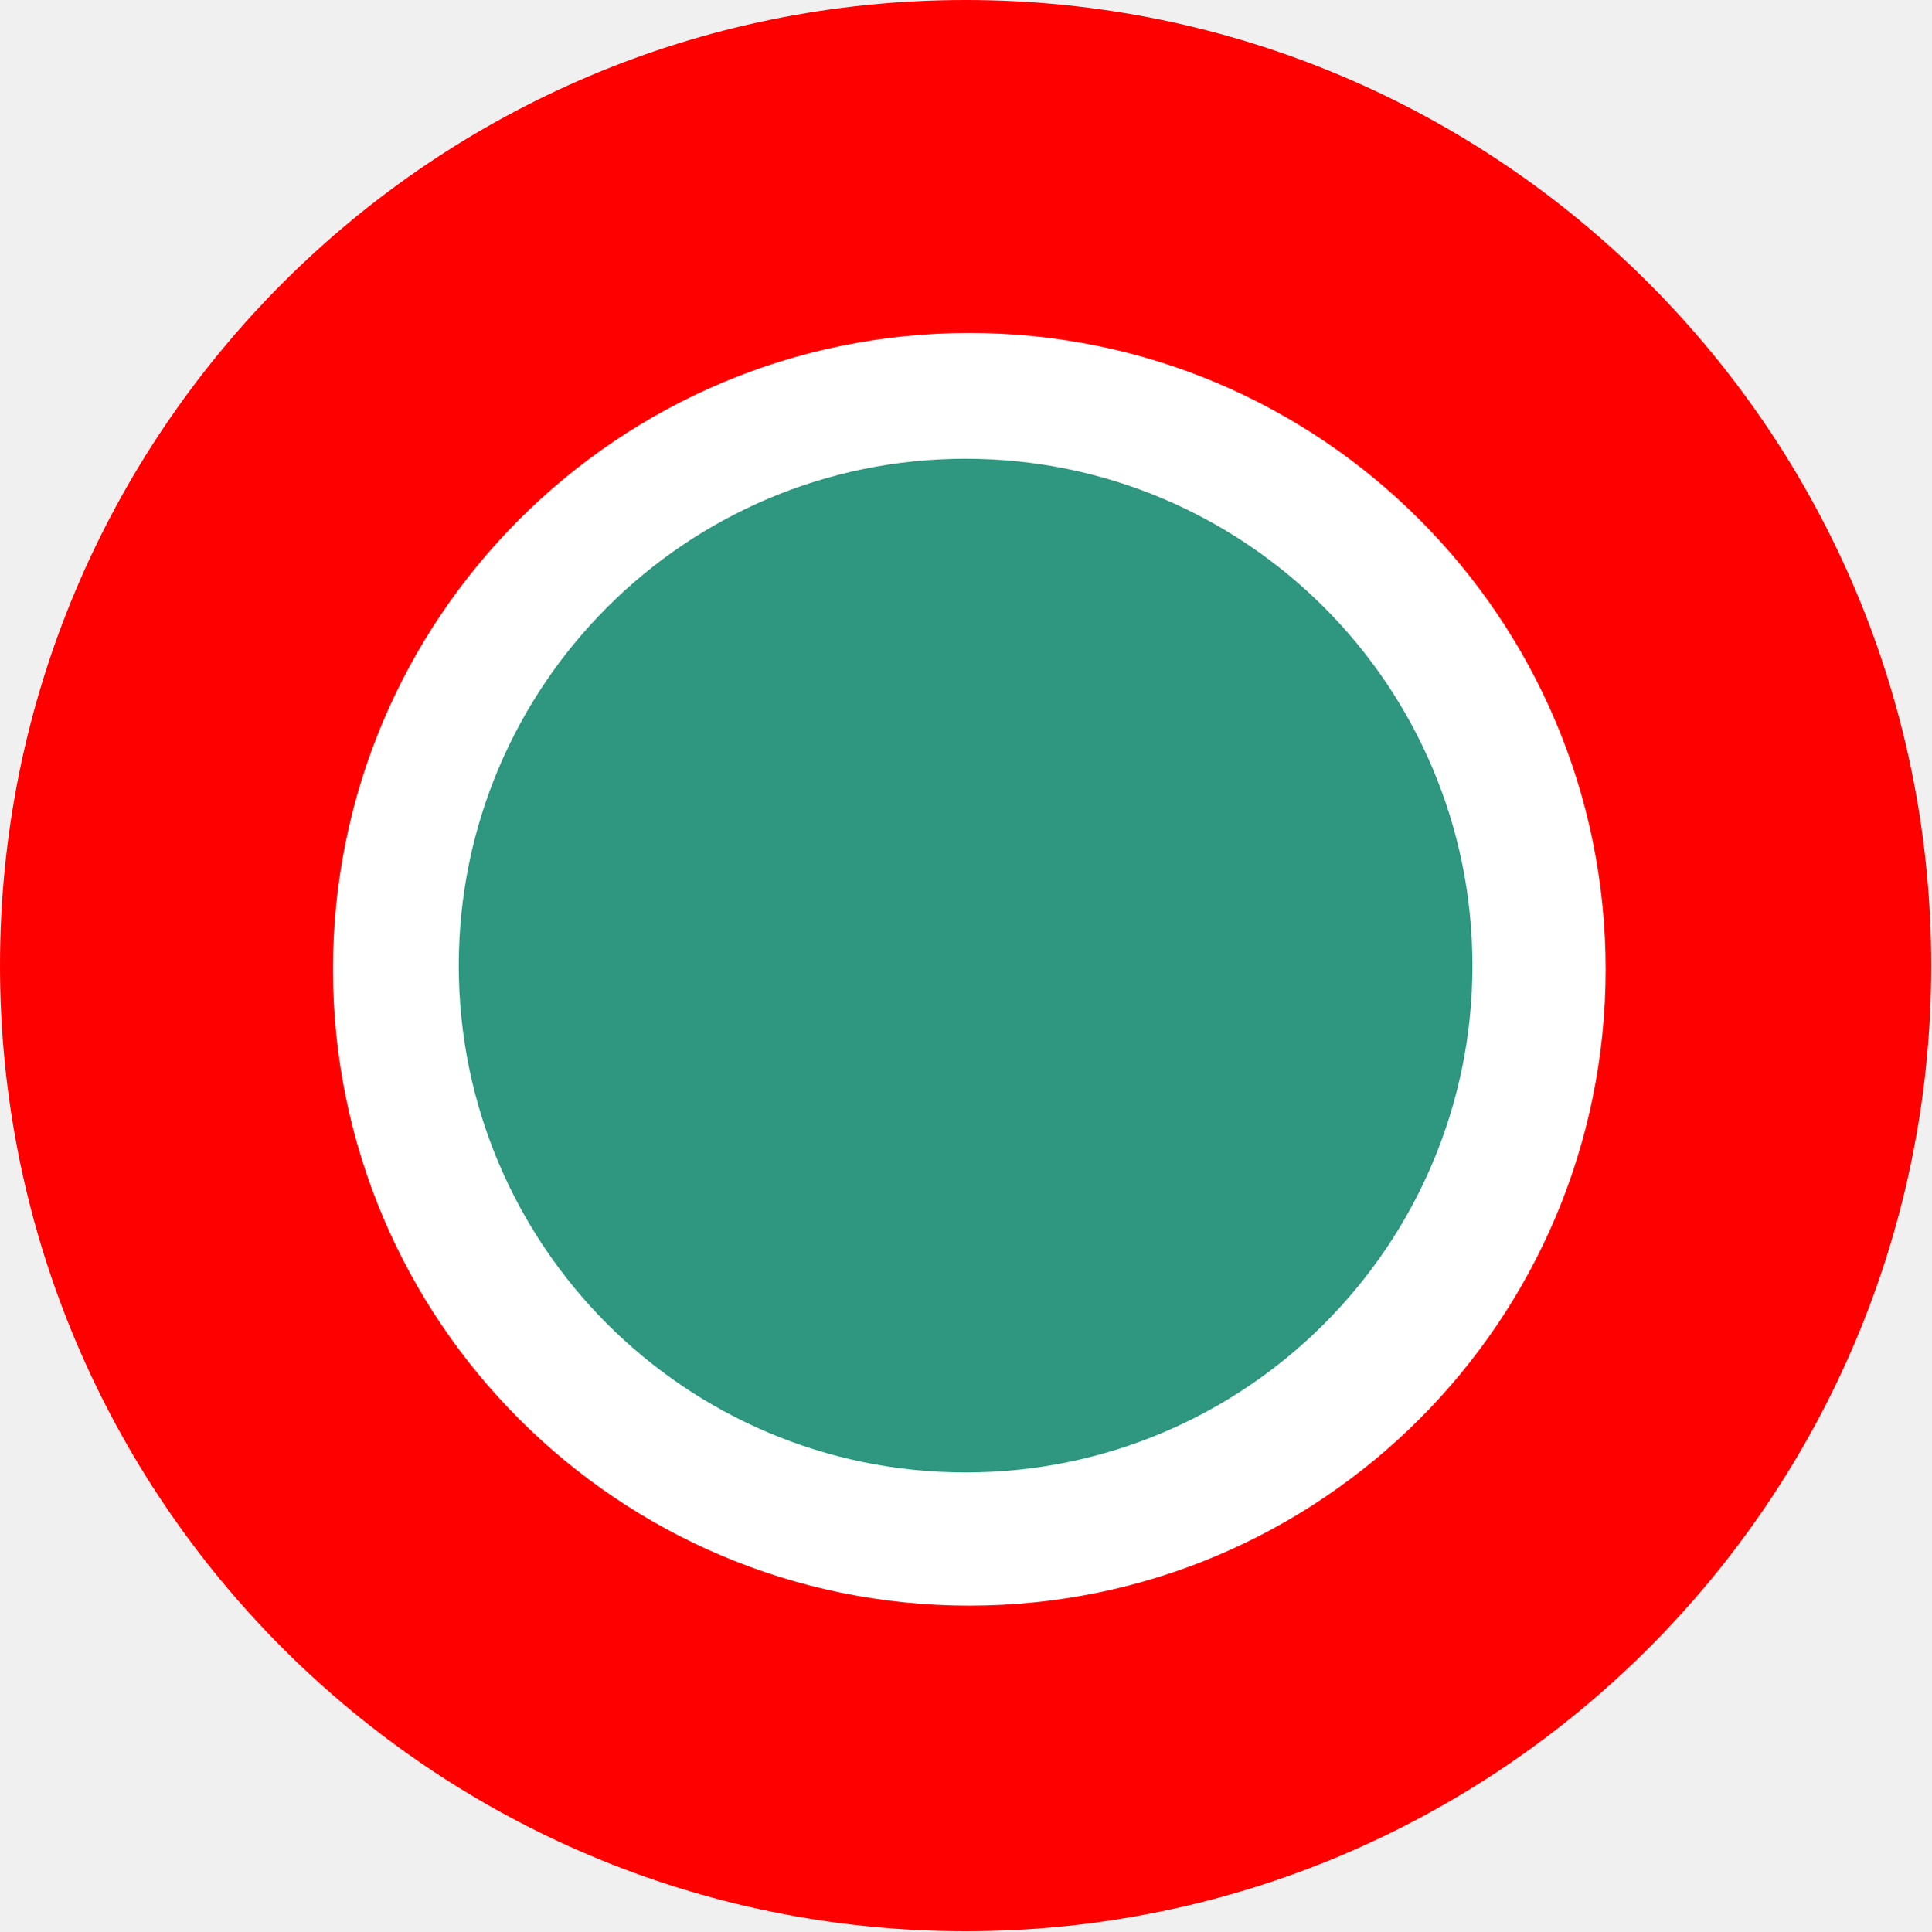
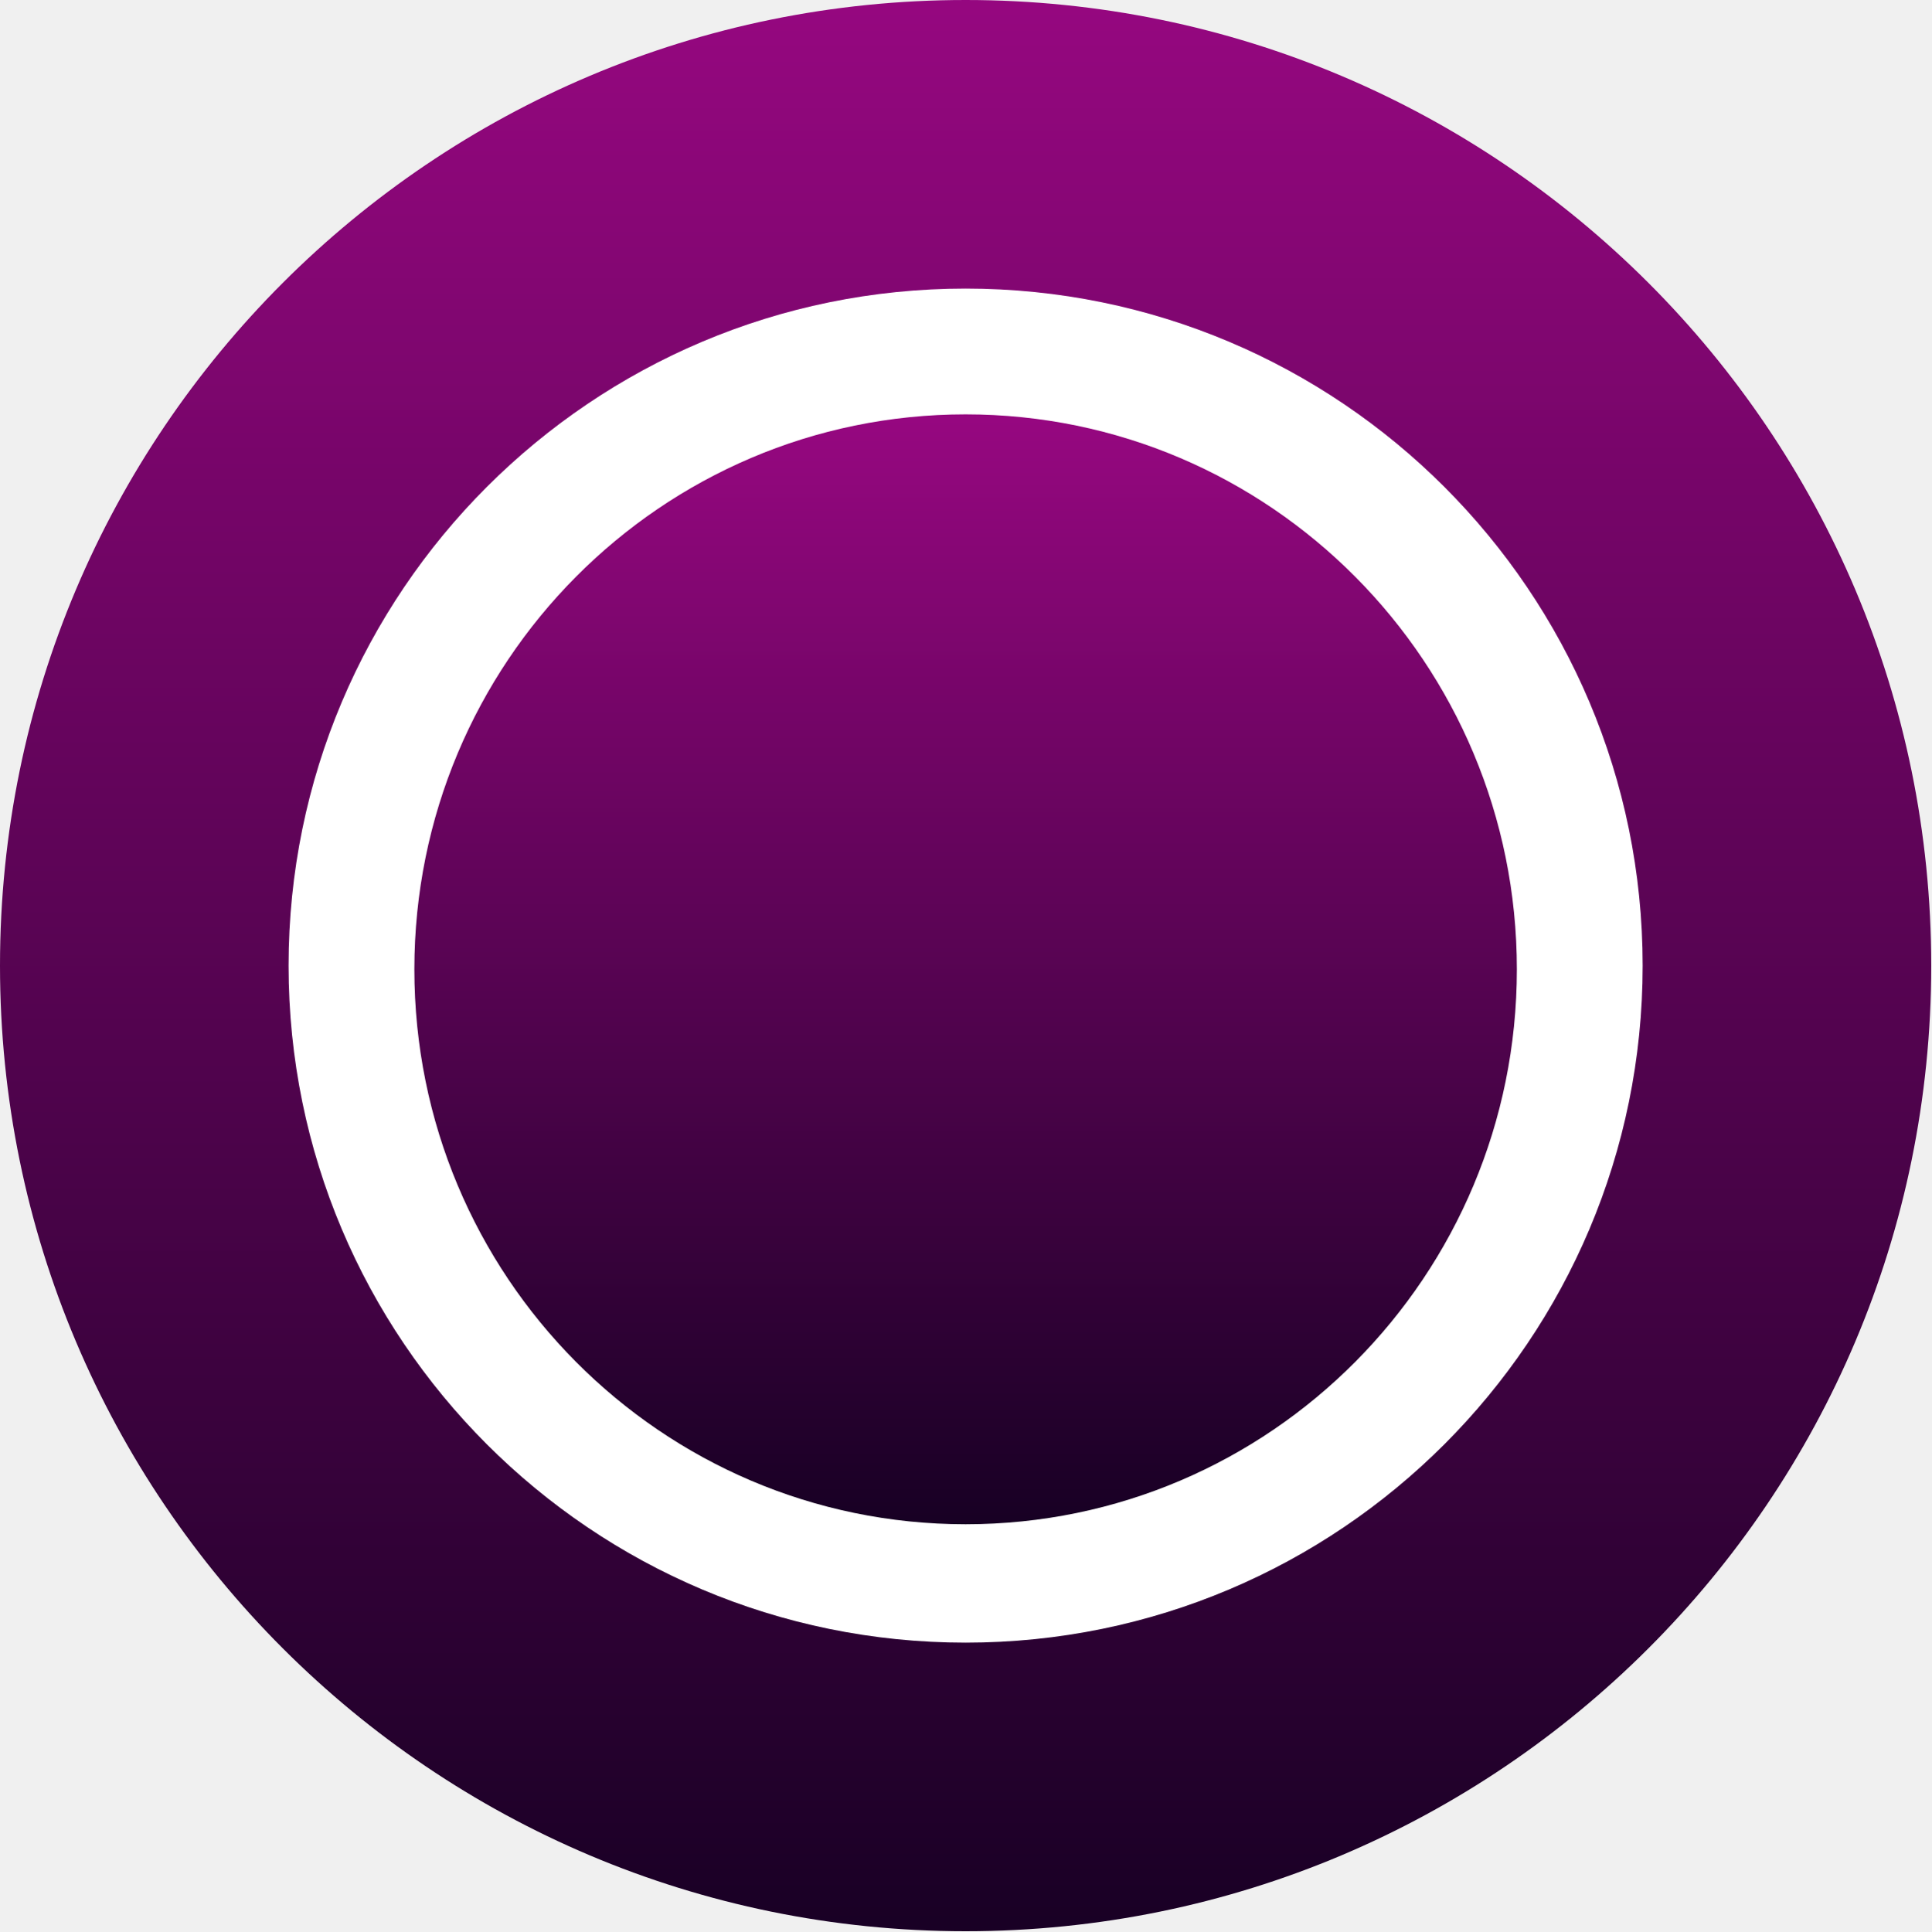
<svg xmlns="http://www.w3.org/2000/svg" width="261" height="261" viewBox="0 0 261 261">
-   <g transform="translate(-735 -337)">
-     <circle cx="130.5" cy="130.5" r="130.5" transform="translate(735 337)" fill="red" />
-     <circle cx="86" cy="86" r="86" transform="translate(780 382)" fill="#fff" />
-     <circle cx="68.5" cy="68.5" r="68.5" transform="translate(797 399)" fill="#2f967f" />
-   </g>
+   <defs>
+     <linearGradient id="a" x1="0.5" x2="0.5" y2="1" gradientUnits="objectBoundingBox">
+       <stop offset="0" stop-color="#960780" />
+       <stop offset="1" stop-color="#180024" />
+     </linearGradient>
+   </defs>
+   <circle cx="130.5" cy="130.5" r="130.5" fill="url(#a)" />
+   <circle cx="91.5" cy="91.5" r="91.5" transform="translate(39 39)" fill="#fff" />
+   <ellipse cx="74.5" cy="75" rx="74.5" ry="75" transform="translate(56 56)" fill="url(#a)" />
</svg>
